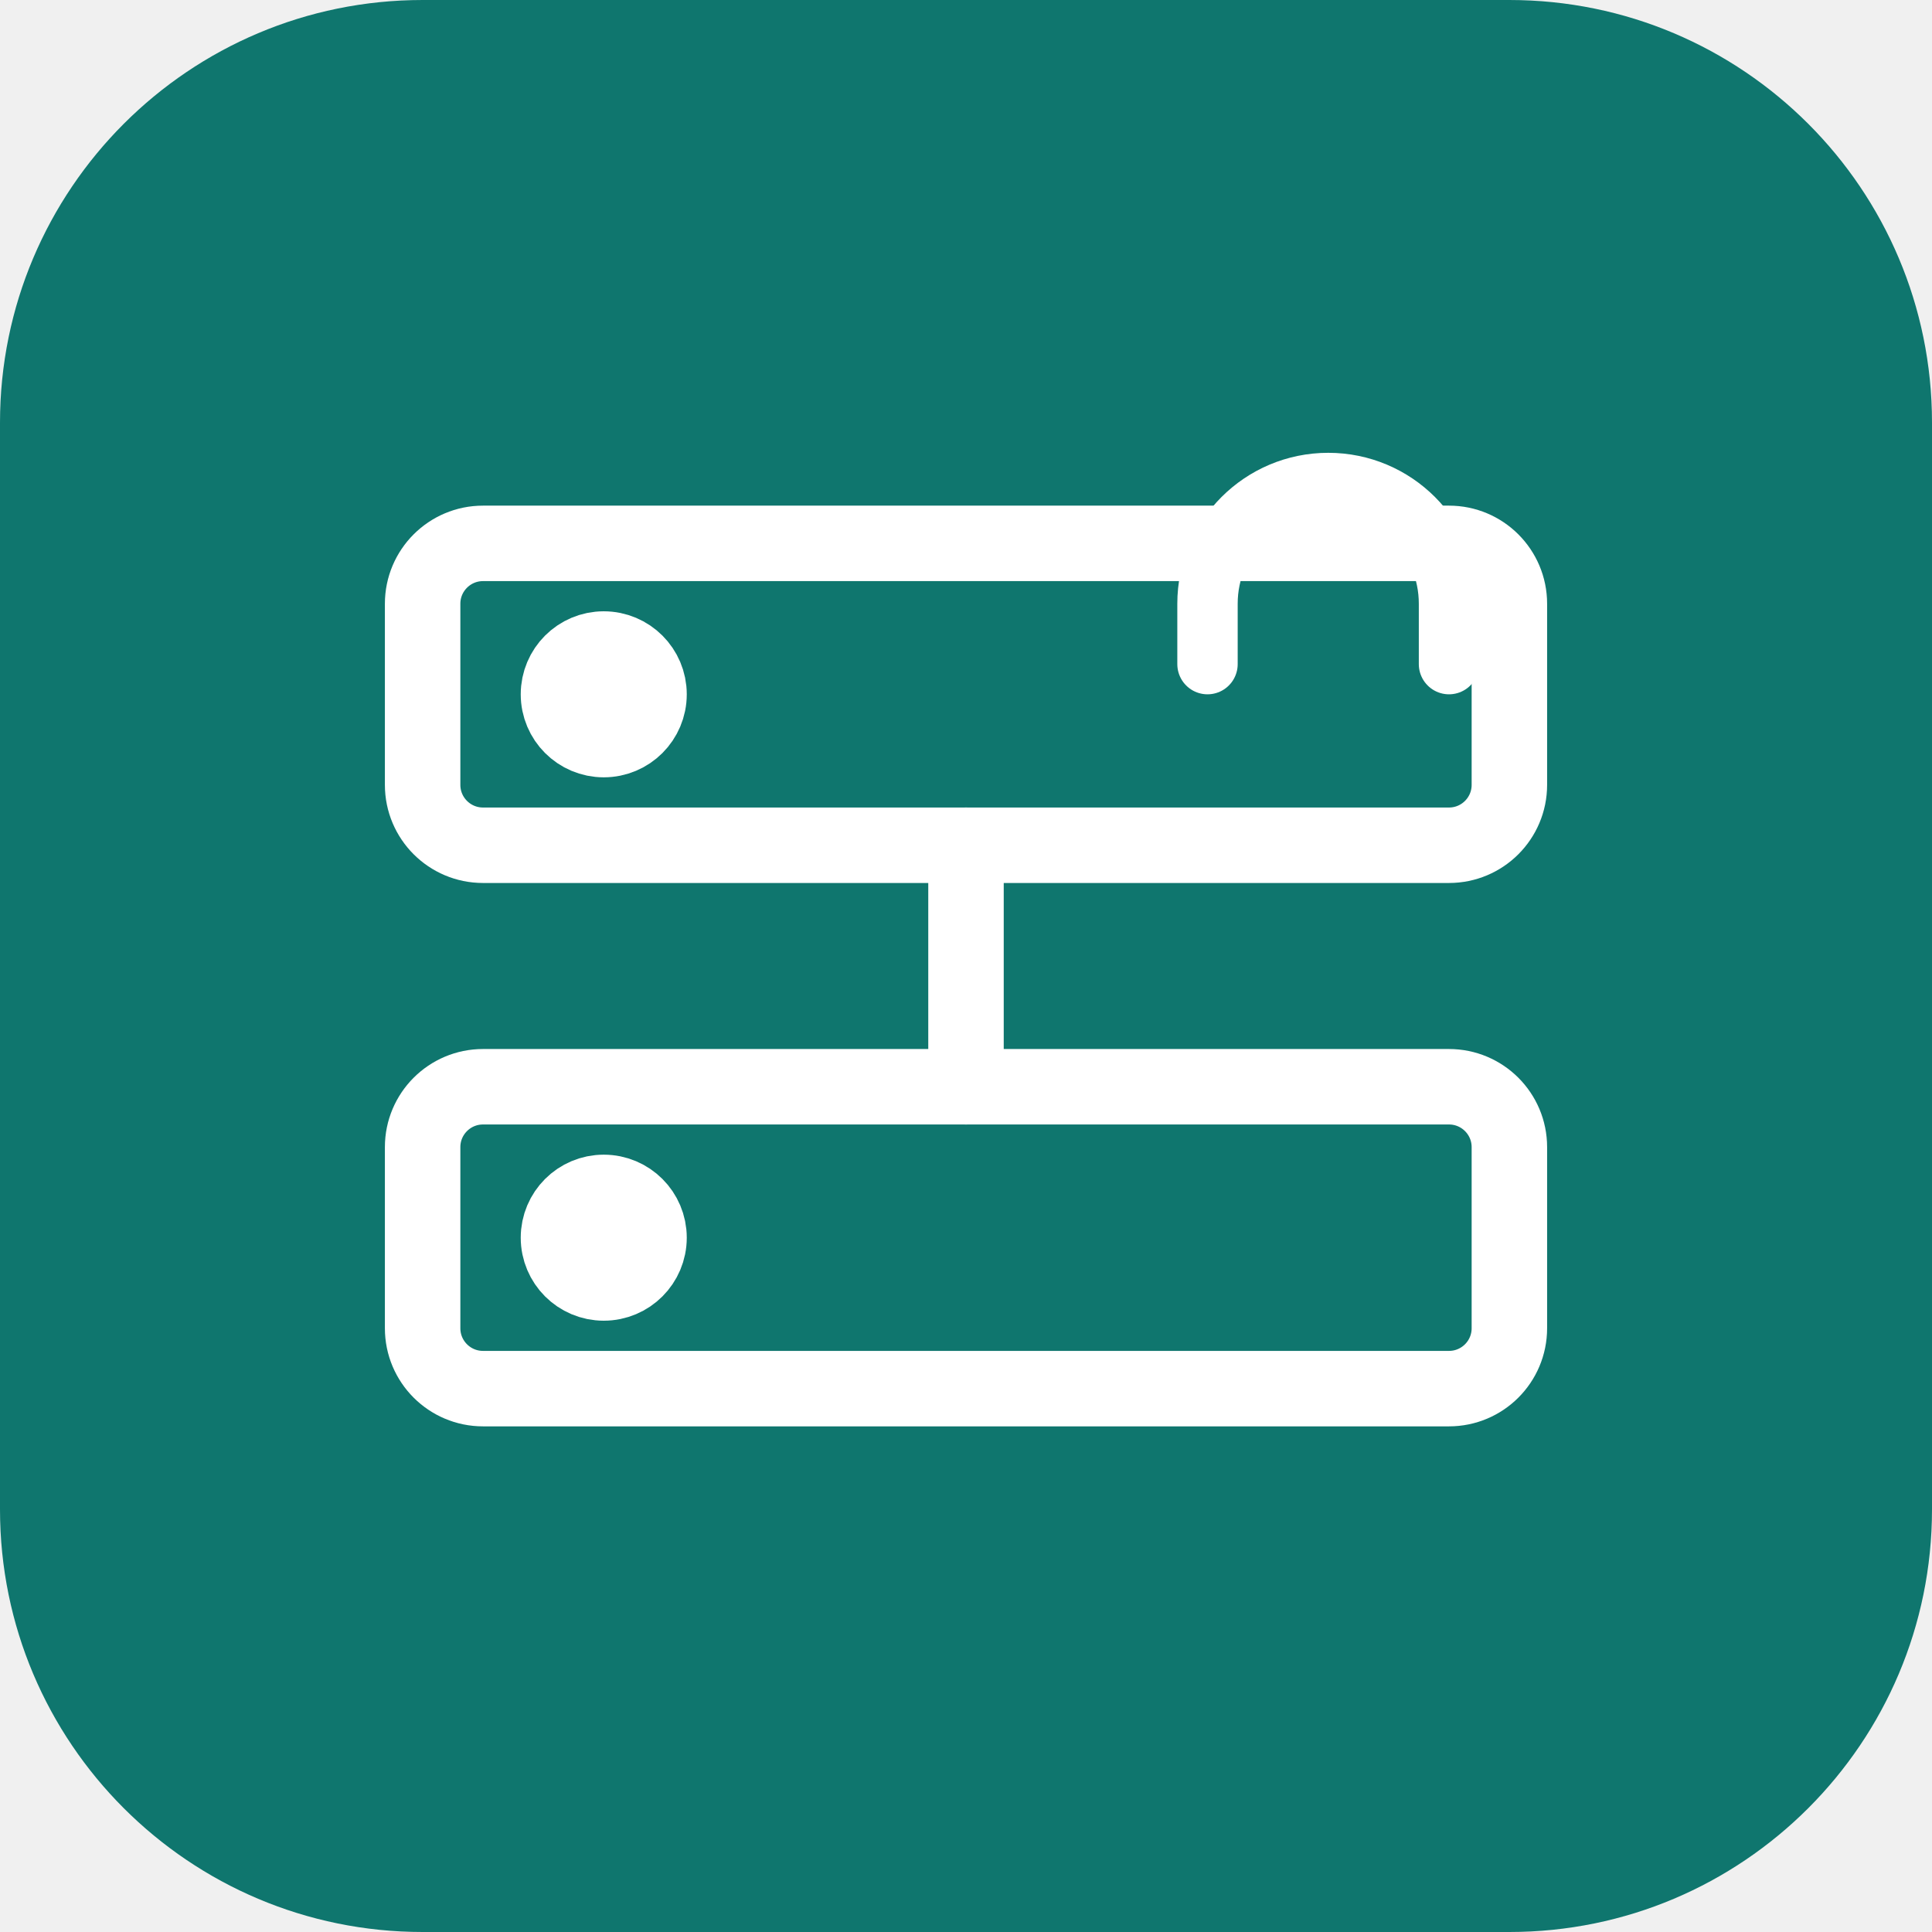
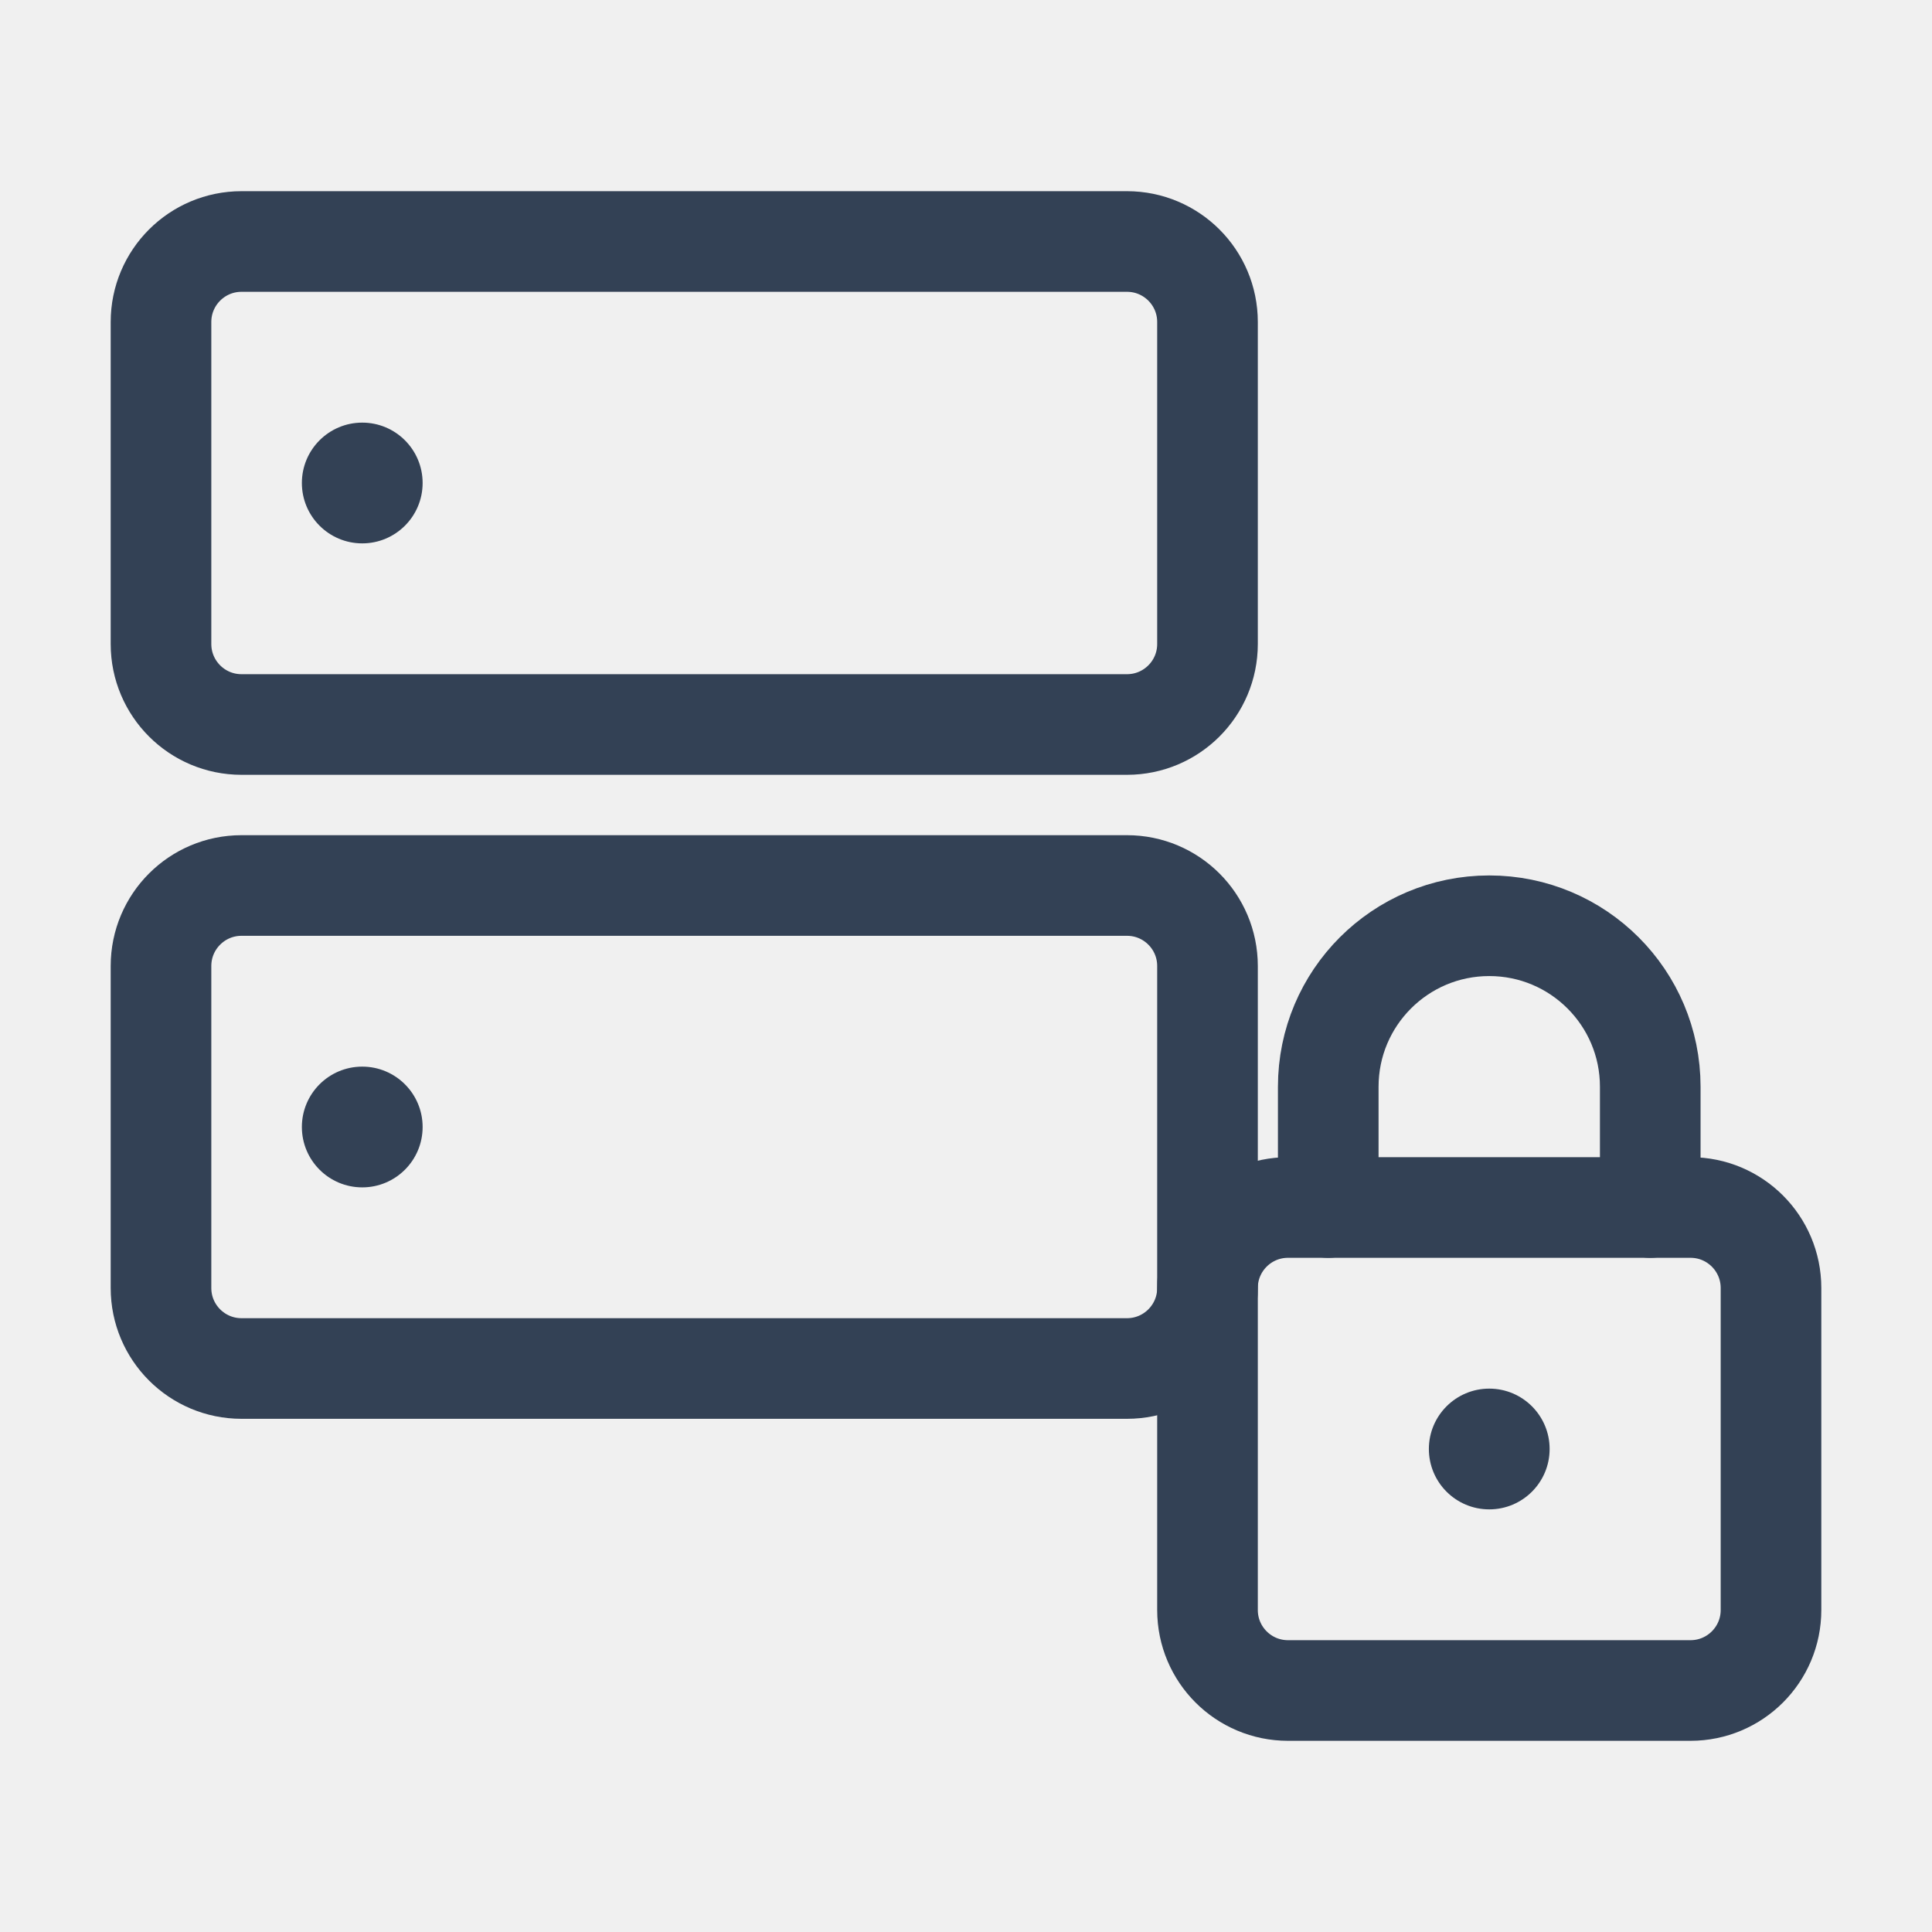
- <svg xmlns="http://www.w3.org/2000/svg" viewBox="0 0 64 64" role="img" aria-label="SFTP">
-   <rect width="64" height="64" rx="14" fill="#0F766E" />
-   <g fill="none" stroke="#fff" stroke-width="2.5" stroke-linecap="round" stroke-linejoin="round">
-     <rect x="14" y="18" width="36" height="10" rx="2" />
-     <rect x="14" y="36" width="36" height="10" rx="2" />
-     <circle cx="20" cy="23" r="1.5" fill="#fff" />
-     <circle cx="20" cy="41" r="1.5" fill="#fff" />
-     <path d="M32 28v8" />
-     <path d="M40 22v-2a4 4 0 1 1 8 0v2" stroke-width="2" />
+ <svg xmlns="http://www.w3.org/2000/svg" viewBox="0 0 48 48" role="img" aria-label="SFTP">
+   <g fill="none" stroke="#334155" stroke-width="2.5" stroke-linecap="round" stroke-linejoin="round">
+     <rect x="4" y="6" width="26" height="12" rx="2" />
+     <rect x="4" y="22" width="26" height="12" rx="2" />
+     <circle cx="9" cy="12" r="1.5" fill="#334155" stroke="none" />
+     <circle cx="9" cy="28" r="1.5" fill="#334155" stroke="none" />
+     <rect x="30" y="30" width="14" height="12" rx="2" />
+     <path d="M33 30v-3a4 4 0 018 0v3" />
+     <circle cx="37" cy="36" r="1.5" fill="#334155" stroke="none" />
  </g>
</svg>
